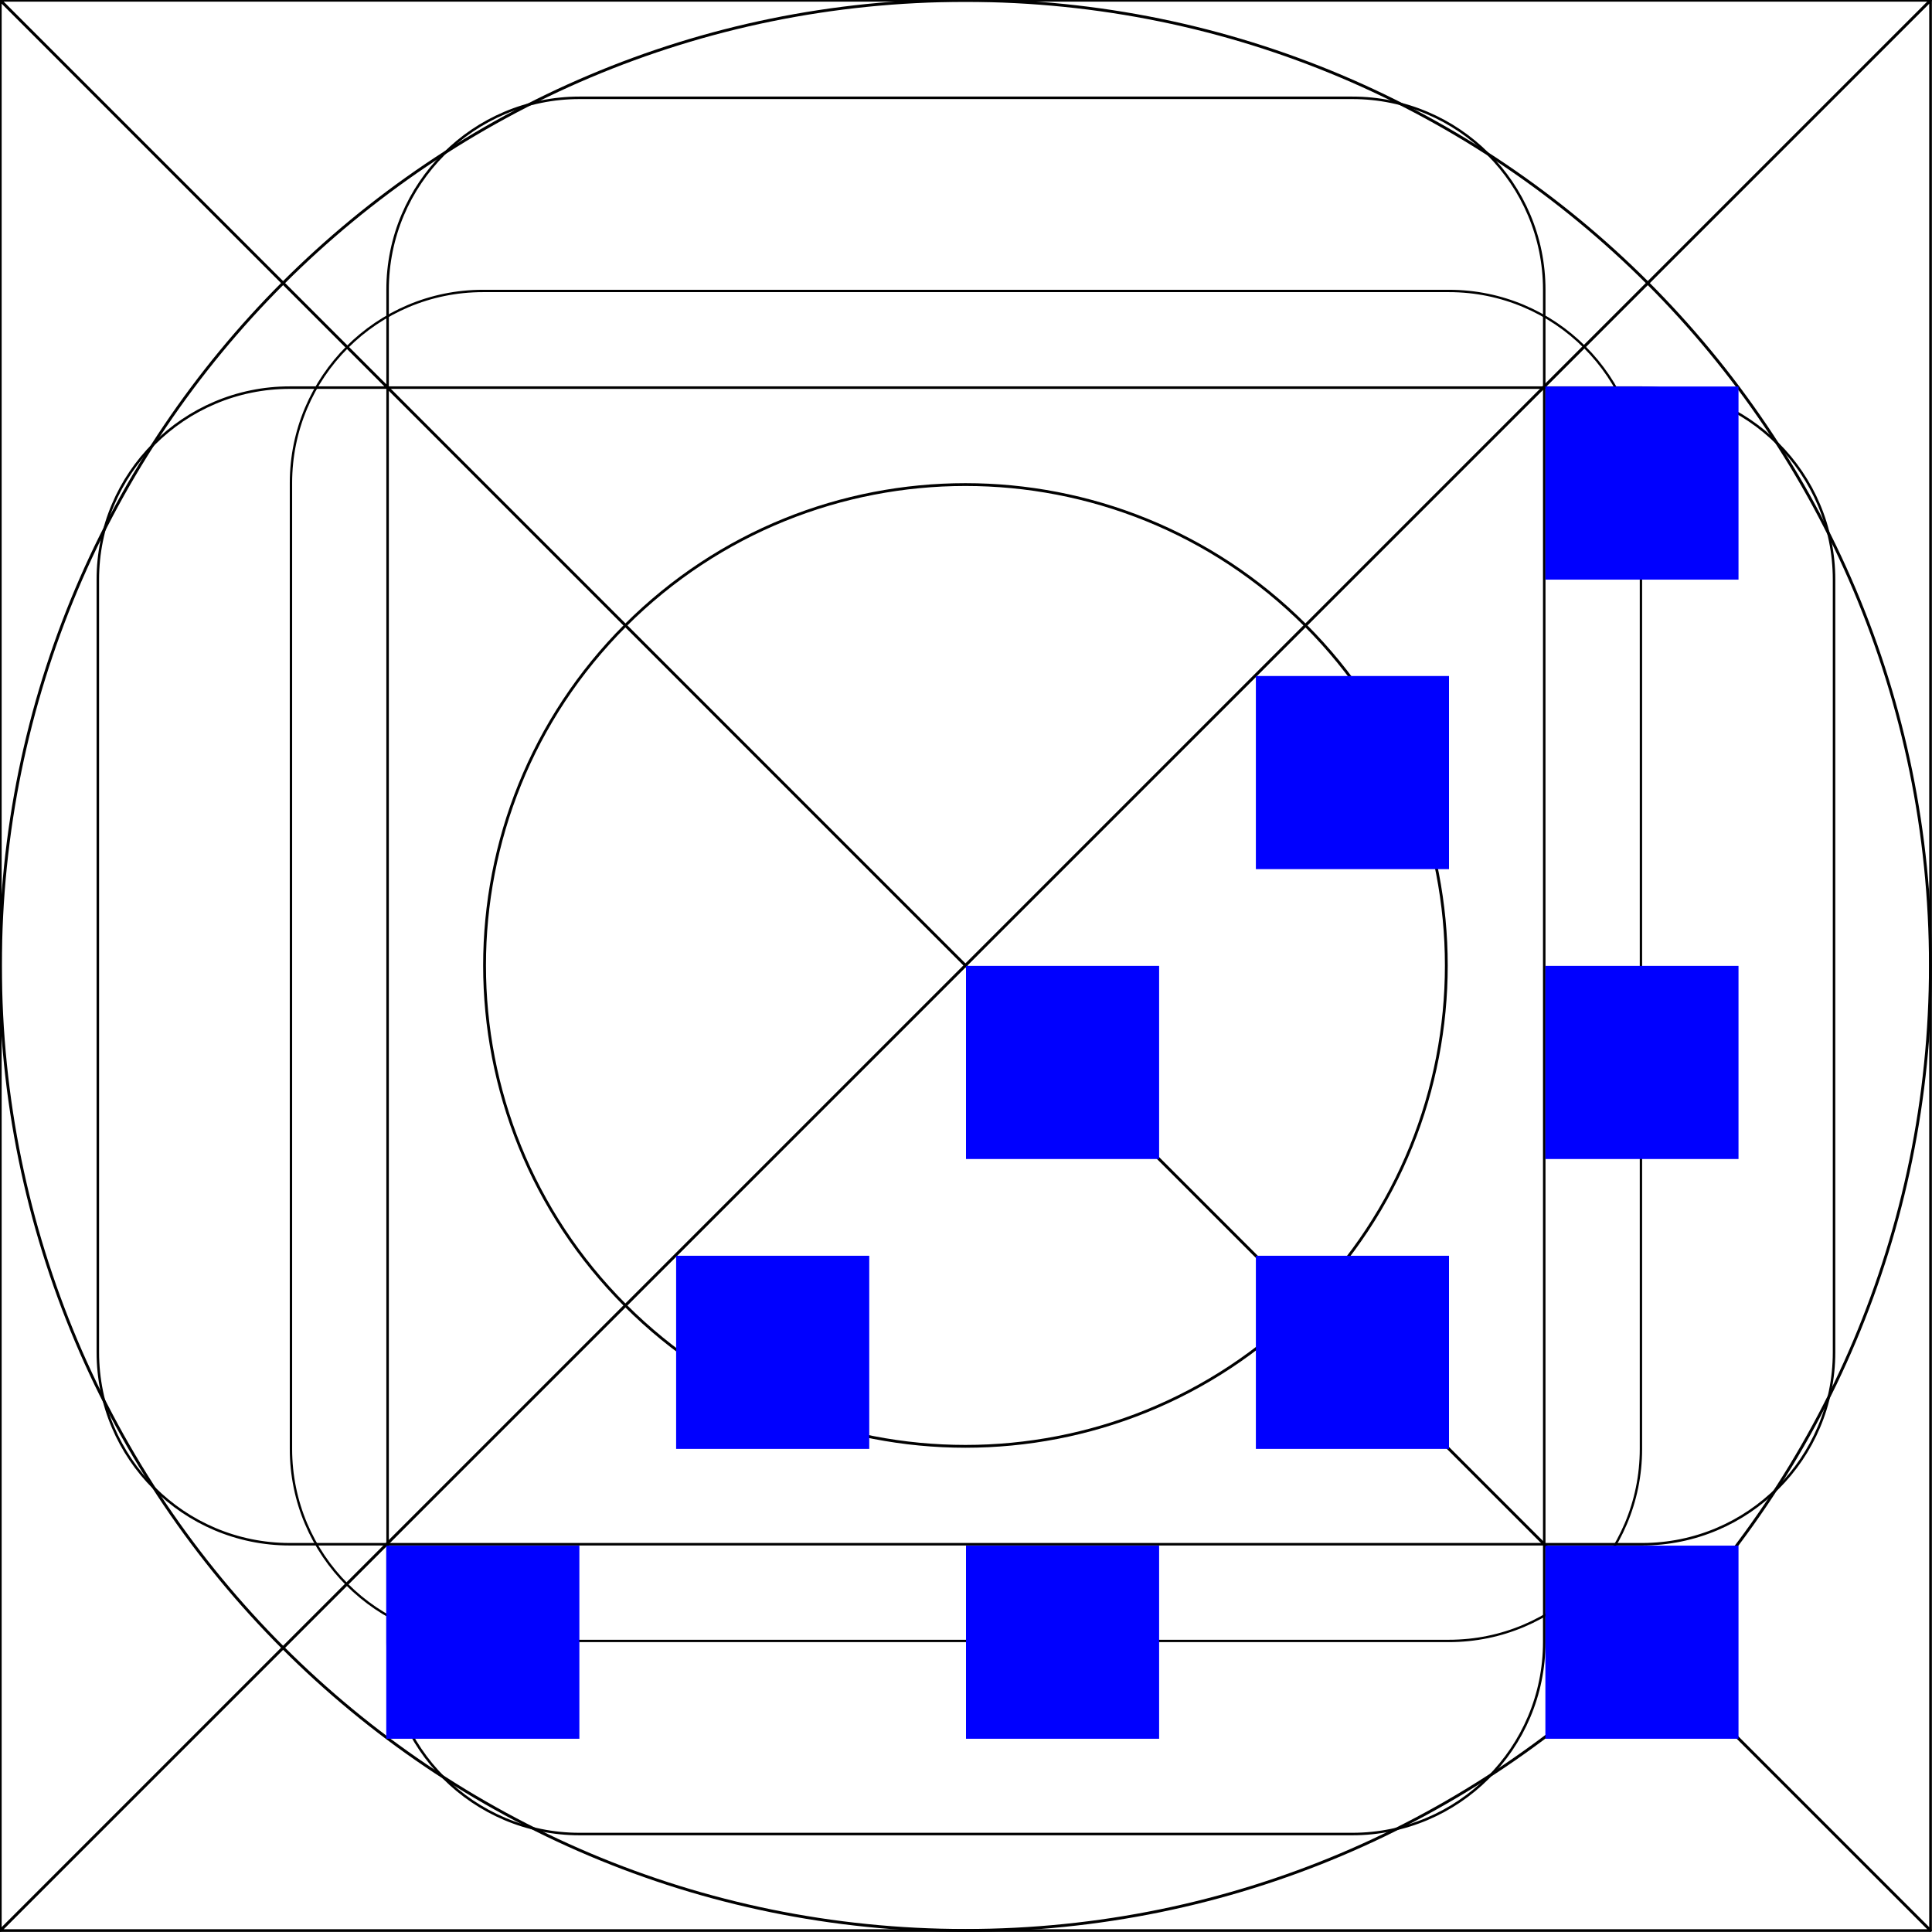
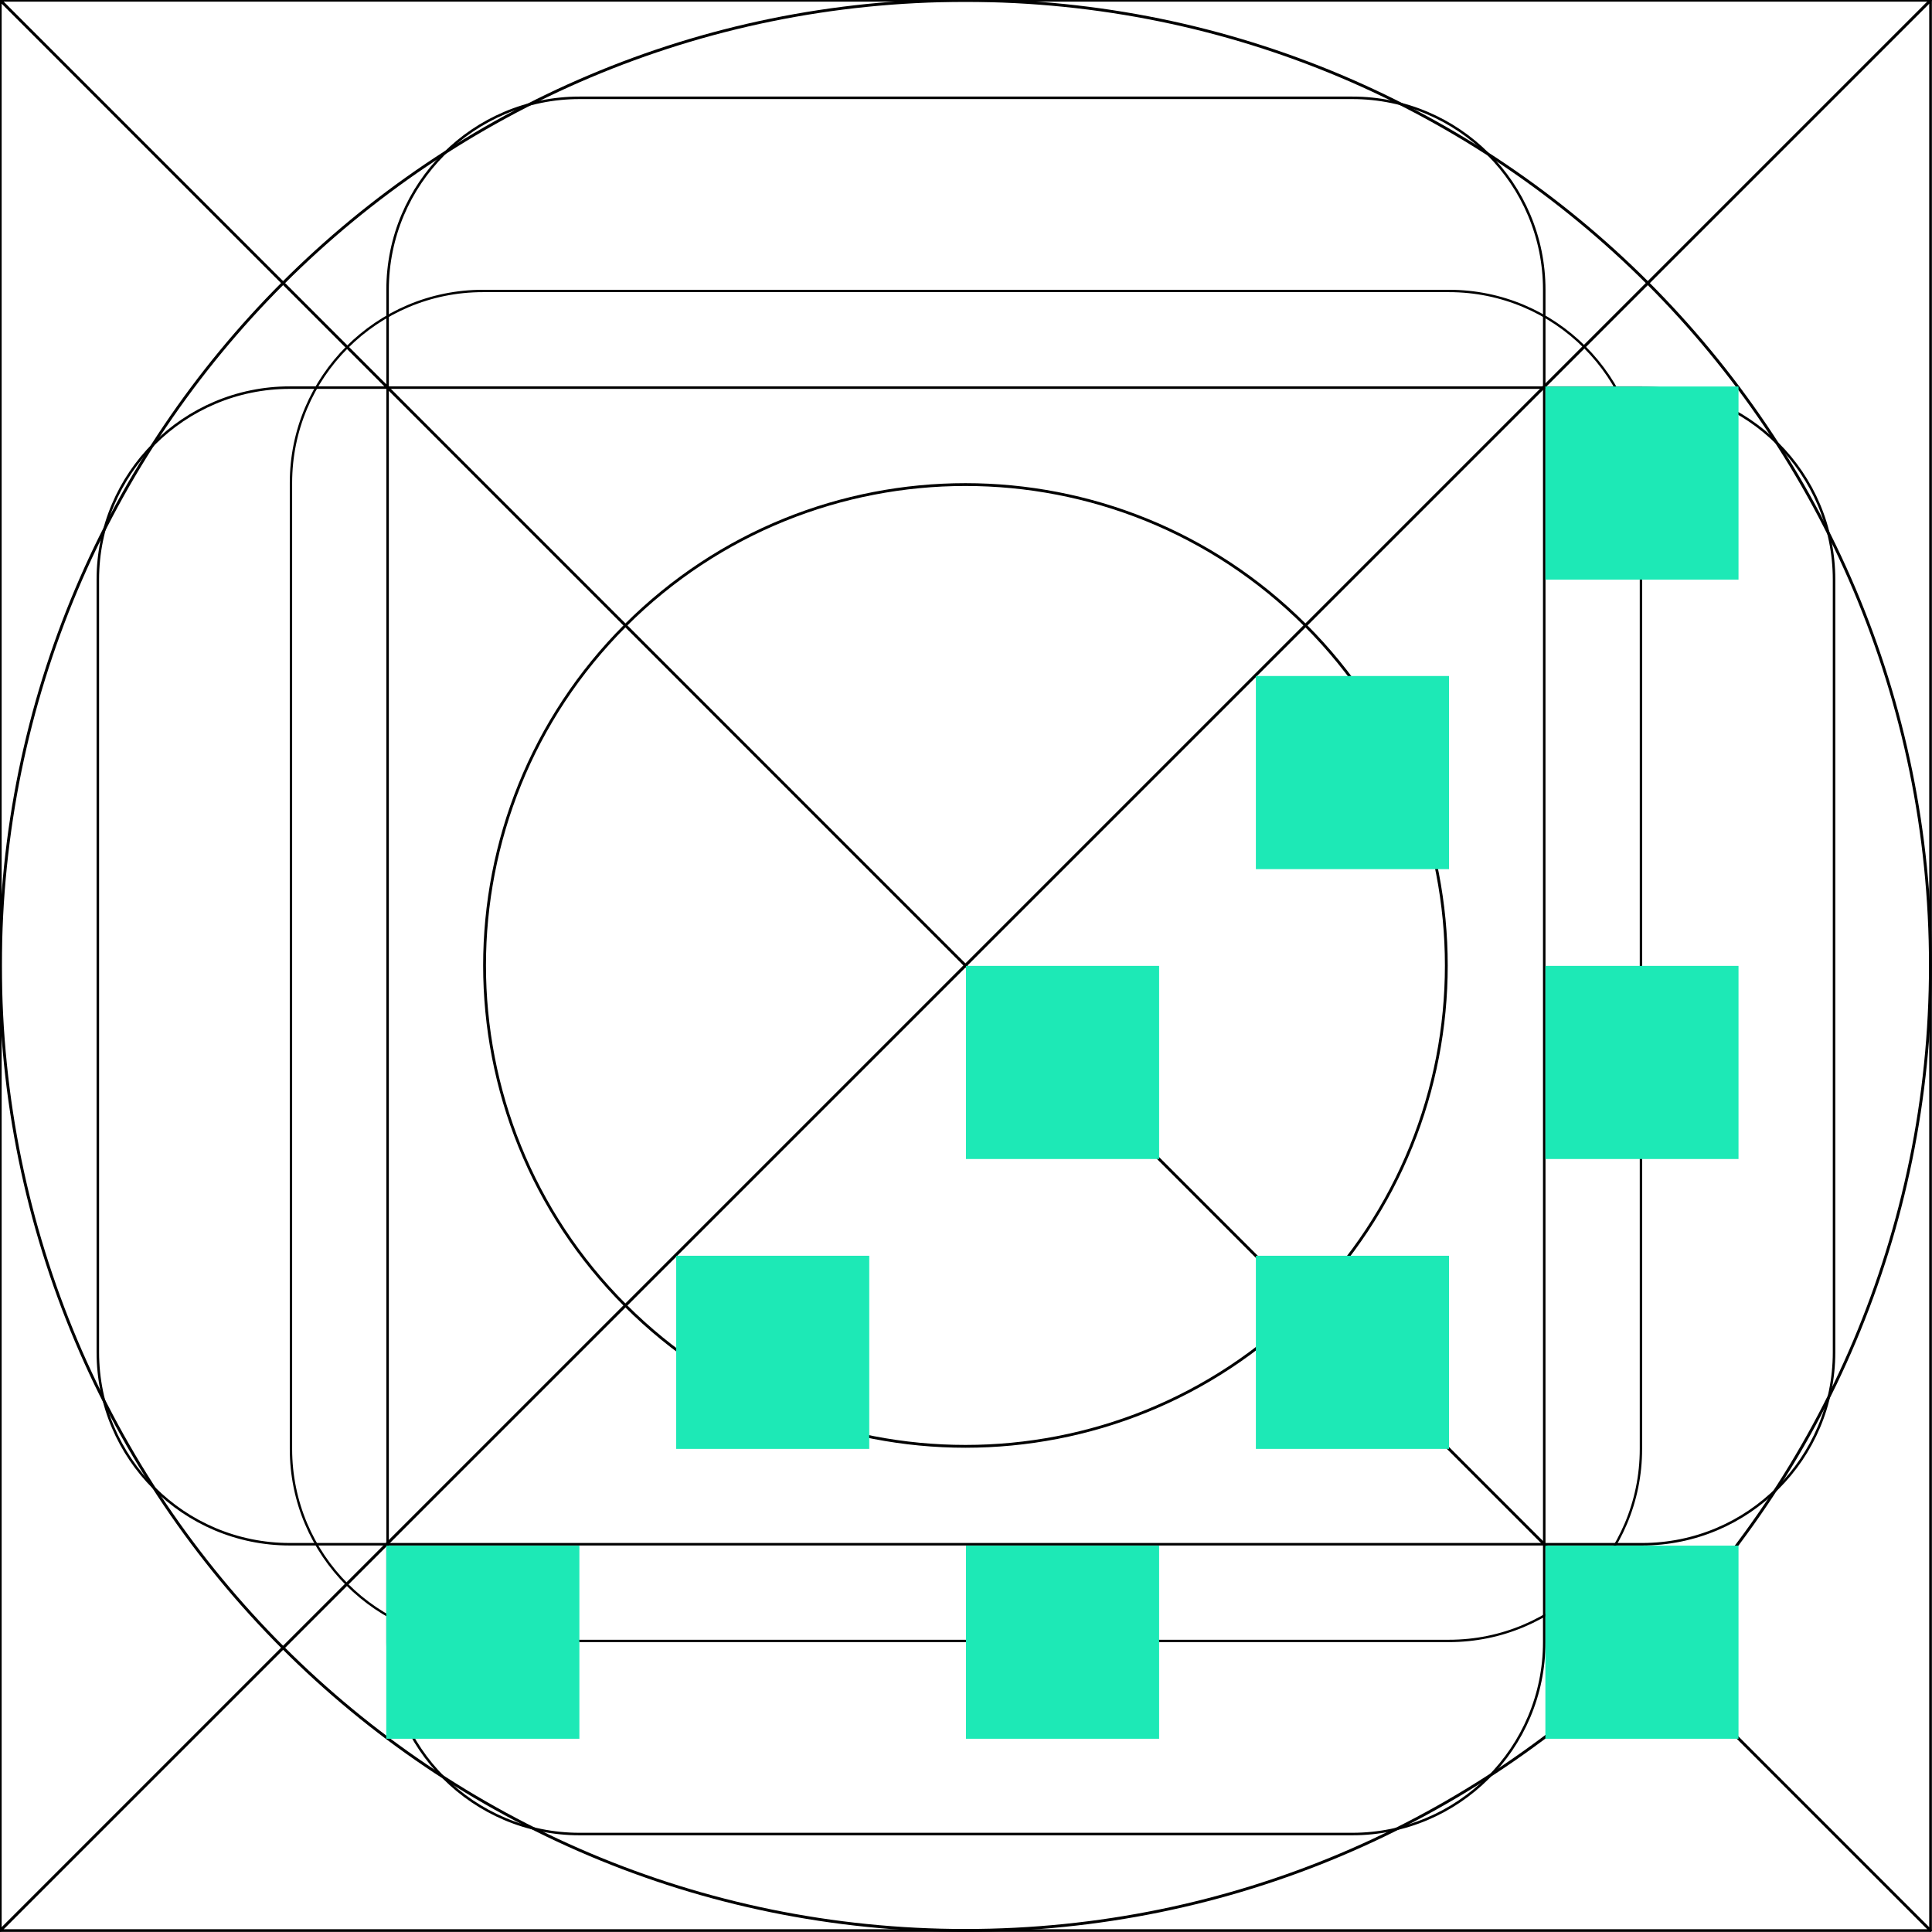
<svg xmlns="http://www.w3.org/2000/svg" width="20" height="20" viewBox="0 0 5.292 5.292" version="1.1" id="svg8">
  <defs id="defs2" />
  <g id="layer1" transform="translate(0,-291.7083)">
    <g id="g847" transform="matrix(0.05207439,0,0,0.05207453,-0.9012516,282.412)">
      <g id="g851">
        <g id="g1059" transform="matrix(1.998622,0,0,1.998619,17.32448,-313.5231)">
          <path style="opacity:1;fill:none;fill-opacity:0.494;stroke:#000000;stroke-width:0.07;stroke-linecap:round;stroke-linejoin:round;stroke-miterlimit:4;stroke-dasharray:none;stroke-dashoffset:0;stroke-opacity:1;paint-order:stroke fill markers" d="M 25.4,271.6 -8.0000008e-7,246.2 H 50.8 Z" id="path883" />
          <path id="path880" d="m 25.4,271.6 25.4,25.4 H 0 Z" style="opacity:1;fill:none;fill-opacity:0.494;stroke:#000000;stroke-width:0.07;stroke-linecap:round;stroke-linejoin:round;stroke-miterlimit:4;stroke-dasharray:none;stroke-dashoffset:0;stroke-opacity:1;paint-order:stroke fill markers" />
          <rect ry="5.053" y="253.849" x="7.649" height="35.529" width="35.529" id="rect870" style="opacity:1;fill:none;fill-opacity:0.494;stroke:#000000;stroke-width:0.062;stroke-linecap:round;stroke-linejoin:round;stroke-miterlimit:4;stroke-dasharray:none;stroke-dashoffset:0;stroke-opacity:1;paint-order:stroke fill markers" />
          <circle r="25.397" cy="271.6" cx="25.4" id="path872" style="opacity:1;fill:none;fill-opacity:0.494;stroke:#000000;stroke-width:0.076;stroke-linecap:round;stroke-linejoin:round;stroke-miterlimit:4;stroke-dasharray:none;stroke-dashoffset:0;stroke-opacity:1;paint-order:stroke fill markers" />
          <circle transform="rotate(-45)" cx="-174.09" cy="210.011" r="12.656" id="path876" style="opacity:1;fill:none;fill-opacity:0.494;stroke:#000000;stroke-width:0.074;stroke-linecap:round;stroke-linejoin:round;stroke-miterlimit:4;stroke-dasharray:none;stroke-dashoffset:0;stroke-opacity:1;paint-order:stroke fill markers" />
          <path id="path904" d="m 25.4,271.6 -25.4,25.4 v -50.8 z" style="opacity:1;fill:none;fill-opacity:0.494;stroke:#000000;stroke-width:0.07;stroke-linecap:round;stroke-linejoin:round;stroke-miterlimit:4;stroke-dasharray:none;stroke-dashoffset:0;stroke-opacity:1;paint-order:stroke fill markers" />
          <path style="opacity:1;fill:none;fill-opacity:0.494;stroke:#000000;stroke-width:0.07;stroke-linecap:round;stroke-linejoin:round;stroke-miterlimit:4;stroke-dasharray:none;stroke-dashoffset:0;stroke-opacity:1;paint-order:stroke fill markers" d="m 25.4,271.6 25.4,-25.4 v 50.8 z" id="path906" />
          <rect ry="5.051" y="256.393" x="2.566" height="30.44" width="45.694" id="rect837" style="opacity:1;fill:none;fill-opacity:0.494;stroke:#000000;stroke-width:0.066;stroke-linecap:round;stroke-linejoin:round;stroke-miterlimit:4;stroke-dasharray:none;stroke-dashoffset:0;stroke-opacity:1;paint-order:stroke fill markers" />
          <rect style="opacity:1;fill:none;fill-opacity:0.494;stroke:#000000;stroke-width:0.066;stroke-linecap:round;stroke-linejoin:round;stroke-miterlimit:4;stroke-dasharray:none;stroke-dashoffset:0;stroke-opacity:1;paint-order:stroke fill markers" id="rect831" width="45.694" height="30.441" x="248.766" y="-40.633" ry="5.051" transform="rotate(90)" />
        </g>
      </g>
    </g>
    <path style="opacity:1;fill:#ffc107;fill-opacity:1;stroke:none;stroke-width:0.386;stroke-miterlimit:4;stroke-dasharray:none;stroke-opacity:1" d="m 50.206,401.677 c 110.217,0.713 55.109,0.356 0,0 z" id="rect997" />
-     <rect style="opacity:1;fill:#0000ff;fill-opacity:1;stroke:none;stroke-width:1.058;stroke-linecap:round;stroke-linejoin:round;stroke-miterlimit:4;stroke-dasharray:none;stroke-dashoffset:0;stroke-opacity:1" id="rect832" width="0.529" height="0.529" x="4.233" y="295.942" />
-     <rect y="295.942" x="1.058" height="0.529" width="0.529" id="rect836" style="opacity:1;fill:#0000ff;fill-opacity:1;stroke:none;stroke-width:1.058;stroke-linecap:round;stroke-linejoin:round;stroke-miterlimit:4;stroke-dasharray:none;stroke-dashoffset:0;stroke-opacity:1" />
-     <rect style="opacity:1;fill:#0000ff;fill-opacity:1;stroke:none;stroke-width:1.058;stroke-linecap:round;stroke-linejoin:round;stroke-miterlimit:4;stroke-dasharray:none;stroke-dashoffset:0;stroke-opacity:1" id="rect838" width="0.529" height="0.529" x="2.646" y="295.942" />
-     <rect y="292.767" x="4.233" height="0.529" width="0.529" id="rect840" style="opacity:1;fill:#0000ff;fill-opacity:1;stroke:none;stroke-width:1.058;stroke-linecap:round;stroke-linejoin:round;stroke-miterlimit:4;stroke-dasharray:none;stroke-dashoffset:0;stroke-opacity:1" />
-     <rect style="opacity:1;fill:#0000ff;fill-opacity:1;stroke:none;stroke-width:1.058;stroke-linecap:round;stroke-linejoin:round;stroke-miterlimit:4;stroke-dasharray:none;stroke-dashoffset:0;stroke-opacity:1" id="rect842" width="0.529" height="0.529" x="1.852" y="295.148" />
-     <rect style="opacity:1;fill:#0000ff;fill-opacity:1;stroke:none;stroke-width:1.058;stroke-linecap:round;stroke-linejoin:round;stroke-miterlimit:4;stroke-dasharray:none;stroke-dashoffset:0;stroke-opacity:1" id="rect844" width="0.529" height="0.529" x="3.44" y="295.148" />
-     <rect y="294.354" x="4.233" height="0.529" width="0.529" id="rect846" style="opacity:1;fill:#0000ff;fill-opacity:1;stroke:none;stroke-width:1.058;stroke-linecap:round;stroke-linejoin:round;stroke-miterlimit:4;stroke-dasharray:none;stroke-dashoffset:0;stroke-opacity:1" />
-     <rect style="opacity:1;fill:#0000ff;fill-opacity:1;stroke:none;stroke-width:1.058;stroke-linecap:round;stroke-linejoin:round;stroke-miterlimit:4;stroke-dasharray:none;stroke-dashoffset:0;stroke-opacity:1" id="rect848" width="0.529" height="0.529" x="3.44" y="293.56" />
-     <rect style="opacity:1;fill:#0000ff;fill-opacity:1;stroke:none;stroke-width:1.058;stroke-linecap:round;stroke-linejoin:round;stroke-miterlimit:4;stroke-dasharray:none;stroke-dashoffset:0;stroke-opacity:1" id="rect852" width="0.529" height="0.529" x="2.646" y="294.354" />
+     <rect style="opacity:1;fill:#1de9b6;fill-opacity:1;stroke:none;stroke-width:1.058;stroke-linecap:round;stroke-linejoin:round;stroke-miterlimit:4;stroke-dasharray:none;stroke-dashoffset:0;stroke-opacity:1" id="rect832" width="0.529" height="0.529" x="4.233" y="295.942" />
+     <rect y="295.942" x="1.058" height="0.529" width="0.529" id="rect836" style="opacity:1;fill:#1de9b6;fill-opacity:1;stroke:none;stroke-width:1.058;stroke-linecap:round;stroke-linejoin:round;stroke-miterlimit:4;stroke-dasharray:none;stroke-dashoffset:0;stroke-opacity:1" />
+     <rect style="opacity:1;fill:#1de9b6;fill-opacity:1;stroke:none;stroke-width:1.058;stroke-linecap:round;stroke-linejoin:round;stroke-miterlimit:4;stroke-dasharray:none;stroke-dashoffset:0;stroke-opacity:1" id="rect838" width="0.529" height="0.529" x="2.646" y="295.942" />
+     <rect y="292.767" x="4.233" height="0.529" width="0.529" id="rect840" style="opacity:1;fill:#1de9b6;fill-opacity:1;stroke:none;stroke-width:1.058;stroke-linecap:round;stroke-linejoin:round;stroke-miterlimit:4;stroke-dasharray:none;stroke-dashoffset:0;stroke-opacity:1" />
+     <rect style="opacity:1;fill:#1de9b6;fill-opacity:1;stroke:none;stroke-width:1.058;stroke-linecap:round;stroke-linejoin:round;stroke-miterlimit:4;stroke-dasharray:none;stroke-dashoffset:0;stroke-opacity:1" id="rect842" width="0.529" height="0.529" x="1.852" y="295.148" />
+     <rect style="opacity:1;fill:#1de9b6;fill-opacity:1;stroke:none;stroke-width:1.058;stroke-linecap:round;stroke-linejoin:round;stroke-miterlimit:4;stroke-dasharray:none;stroke-dashoffset:0;stroke-opacity:1" id="rect844" width="0.529" height="0.529" x="3.44" y="295.148" />
+     <rect y="294.354" x="4.233" height="0.529" width="0.529" id="rect846" style="opacity:1;fill:#1de9b6;fill-opacity:1;stroke:none;stroke-width:1.058;stroke-linecap:round;stroke-linejoin:round;stroke-miterlimit:4;stroke-dasharray:none;stroke-dashoffset:0;stroke-opacity:1" />
+     <rect style="opacity:1;fill:#1de9b6;fill-opacity:1;stroke:none;stroke-width:1.058;stroke-linecap:round;stroke-linejoin:round;stroke-miterlimit:4;stroke-dasharray:none;stroke-dashoffset:0;stroke-opacity:1" id="rect848" width="0.529" height="0.529" x="3.44" y="293.56" />
+     <rect style="opacity:1;fill:#1de9b6;fill-opacity:1;stroke:none;stroke-width:1.058;stroke-linecap:round;stroke-linejoin:round;stroke-miterlimit:4;stroke-dasharray:none;stroke-dashoffset:0;stroke-opacity:1" id="rect852" width="0.529" height="0.529" x="2.646" y="294.354" />
  </g>
</svg>
